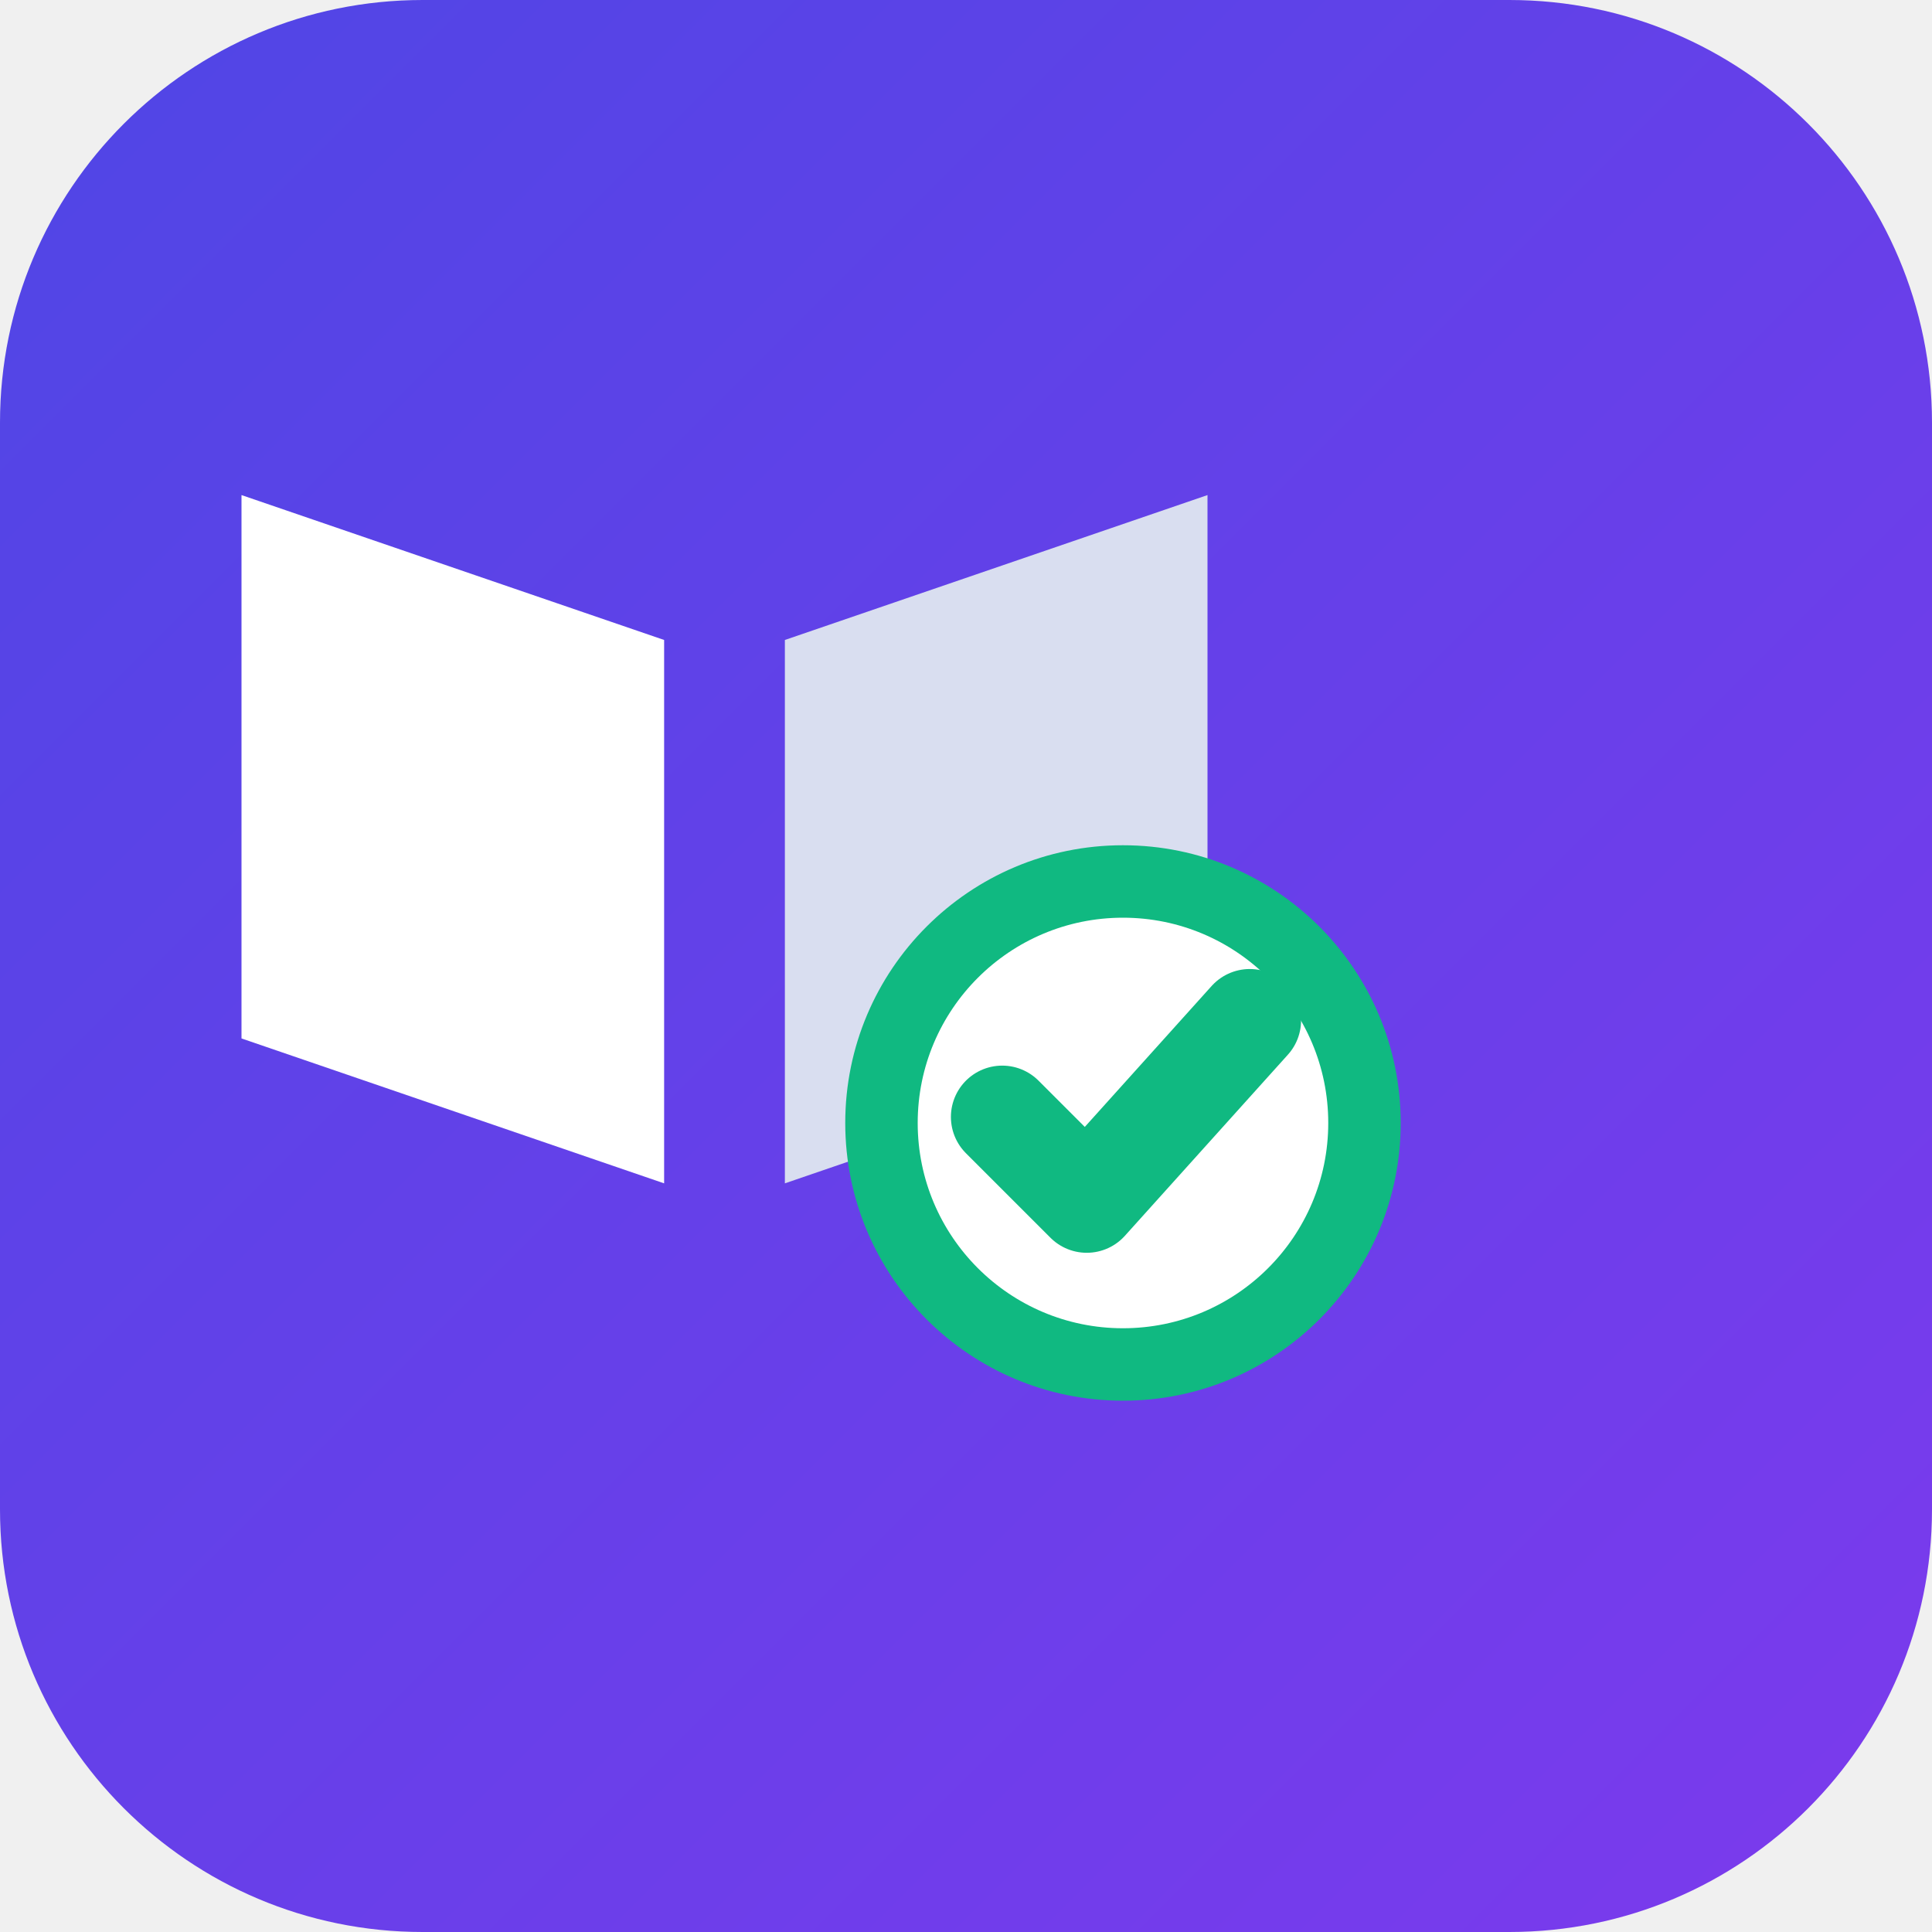
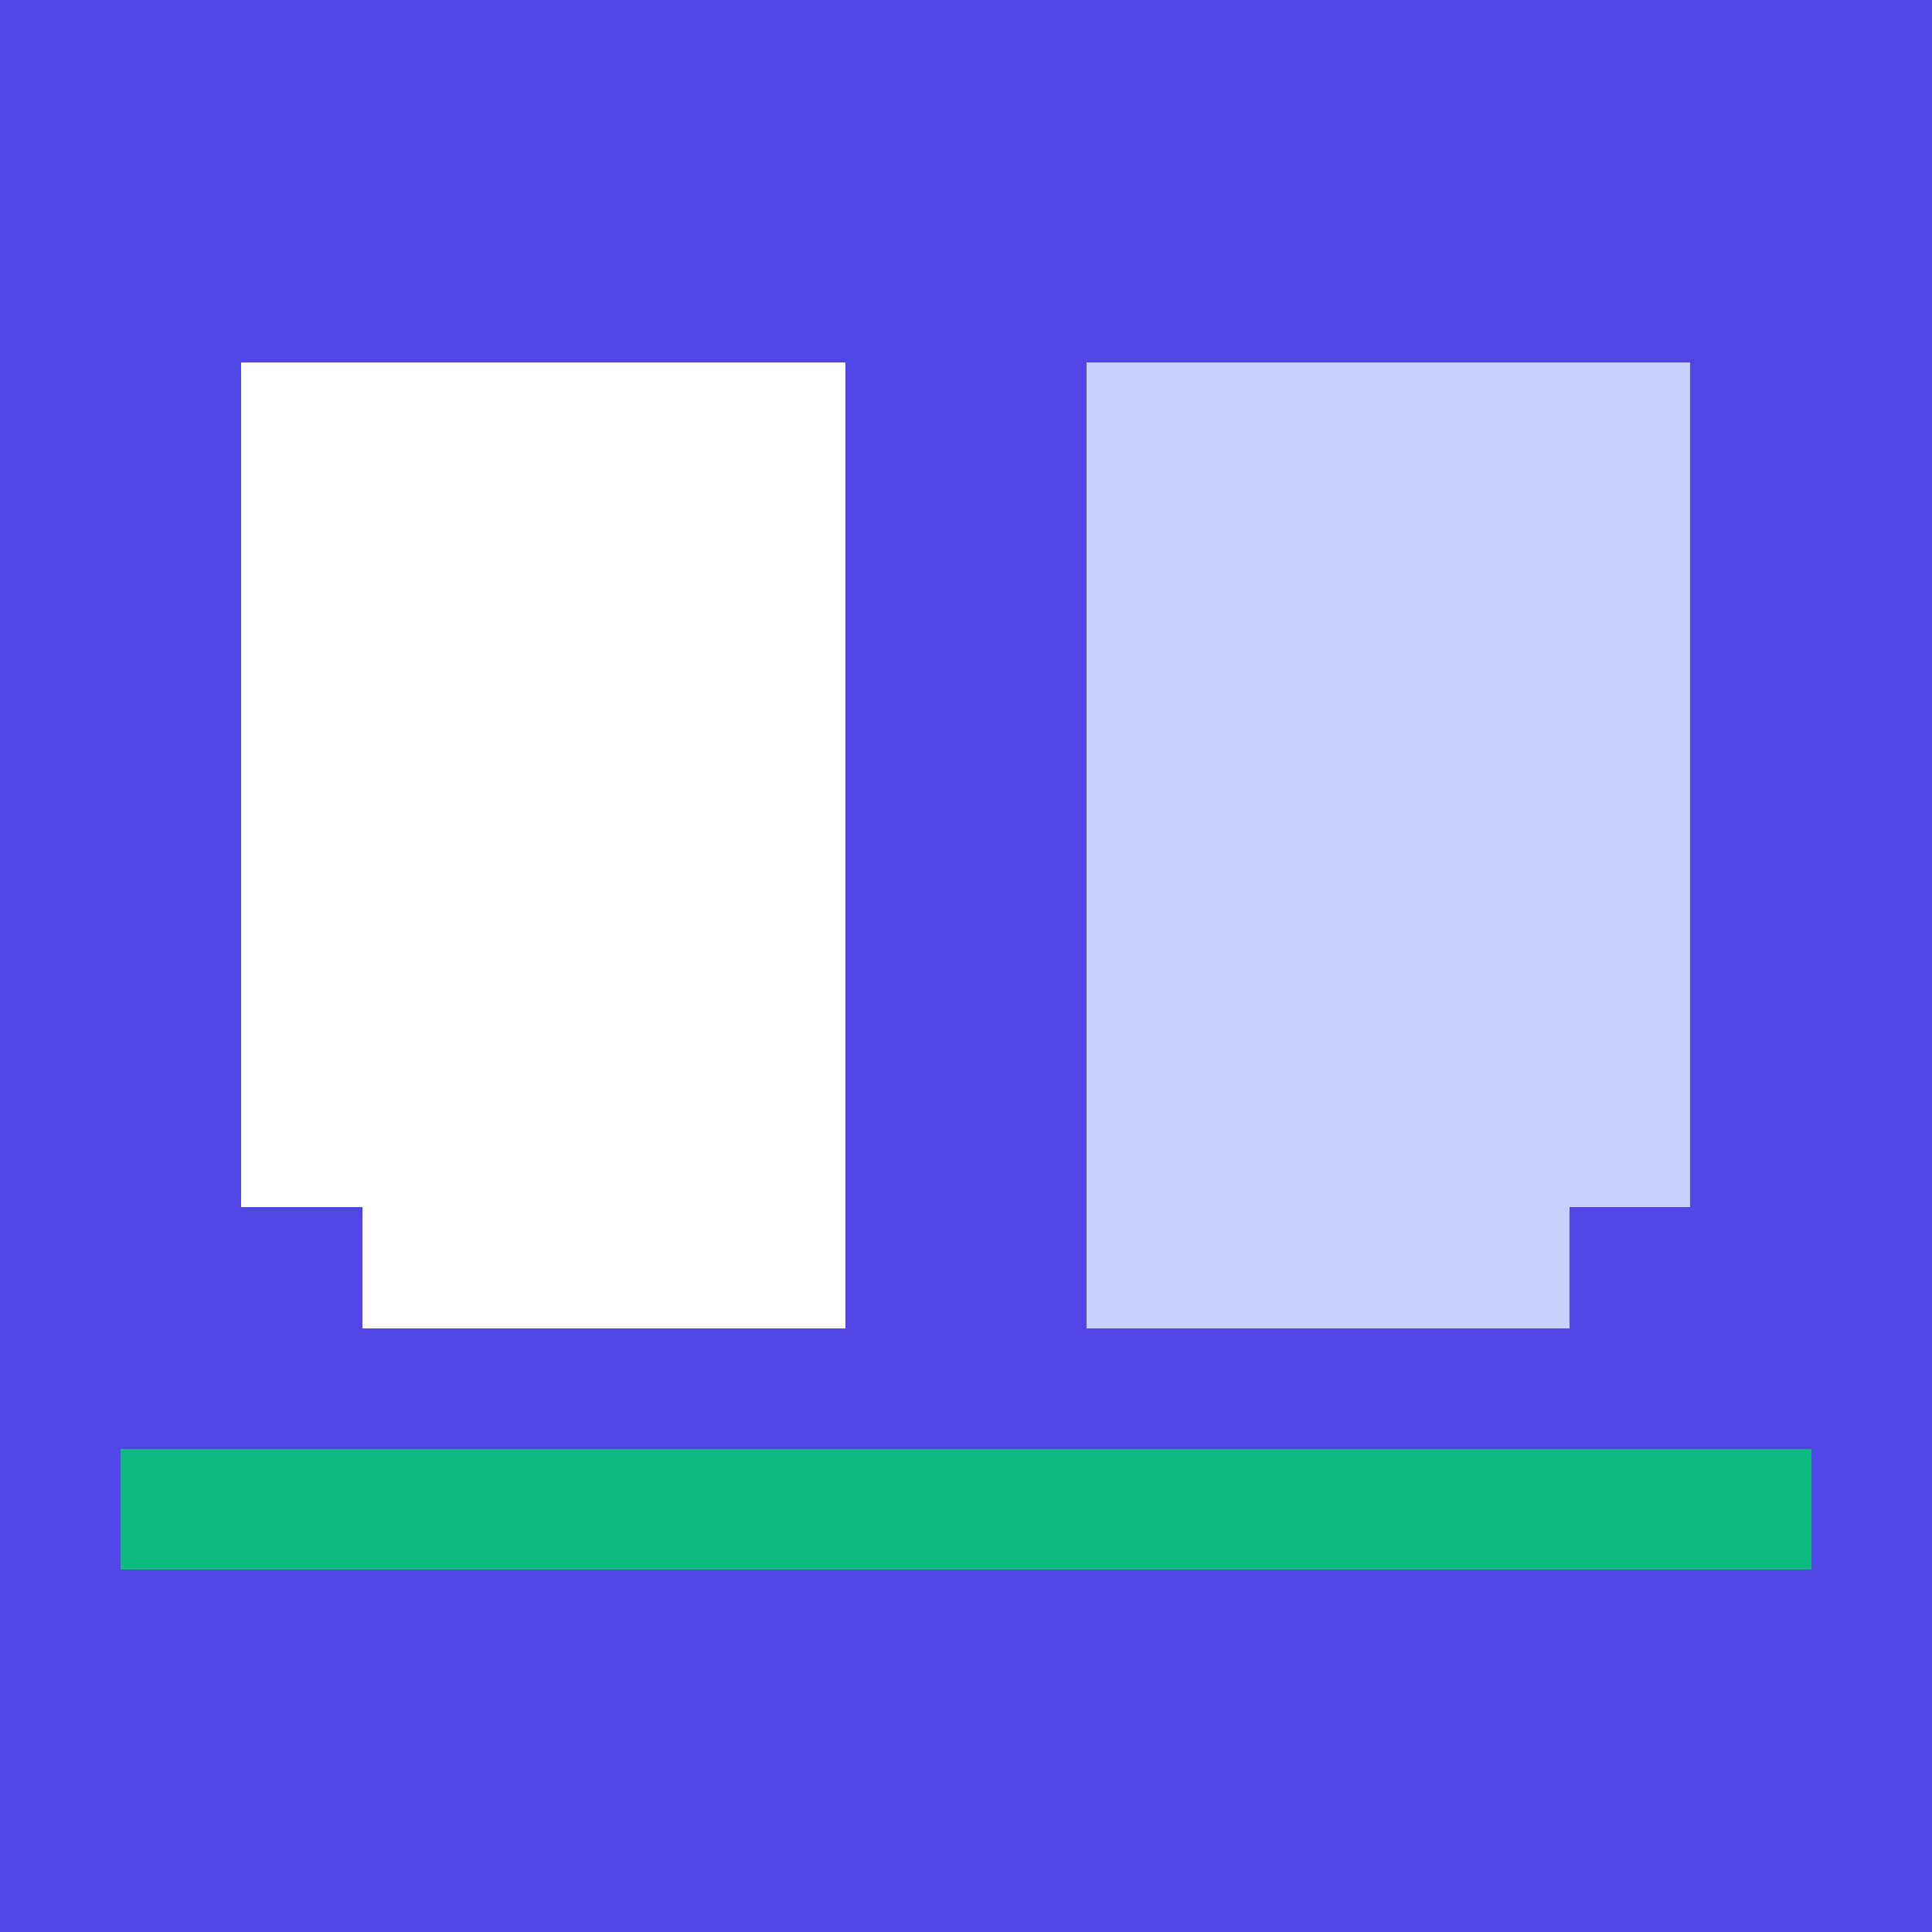
- <svg xmlns="http://www.w3.org/2000/svg" viewBox="0 0 32 32" width="32" height="32">
-   <defs>
-     <linearGradient id="g" x1="0" y1="0" x2="1" y2="1">
-       <stop offset="0" stop-color="#4F46E5" />
-       <stop offset="1" stop-color="#7C3AED" />
-     </linearGradient>
-   </defs>
-   <rect x="0" y="0" width="32" height="32" rx="7" fill="url(#g)" />
-   <polygon points="4,8.2 11,10.6 11,19.6 4,17.2" fill="#ffffff" />
-   <polygon points="13,10.6 20,8.2 20,17.2 13,19.6" fill="#D9DEF0" />
-   <circle cx="18.6" cy="18.6" r="4.6" fill="#10B981" />
-   <circle cx="18.6" cy="18.6" r="3.4" fill="#ffffff" />
-   <polyline points="16.6,18.5 18,19.9 20.7,16.9" fill="none" stroke="#10B981" stroke-width="1.7" stroke-linecap="round" stroke-linejoin="round" />
+ <svg xmlns="http://www.w3.org/2000/svg" viewBox="0 0 16 16" width="16" height="16" shape-rendering="crispEdges">
+   <rect x="0" y="0" width="16" height="16" fill="#4F46E5" />
+   <rect x="2" y="3" width="5" height="7" fill="#FFFFFF" />
+   <rect x="3" y="10" width="4" height="1" fill="#FFFFFF" />
+   <rect x="9" y="3" width="5" height="7" fill="#C7D2FE" />
+   <rect x="9" y="10" width="4" height="1" fill="#C7D2FE" />
+   <rect x="1" y="12" width="14" height="1" fill="#10B981" />
</svg>
